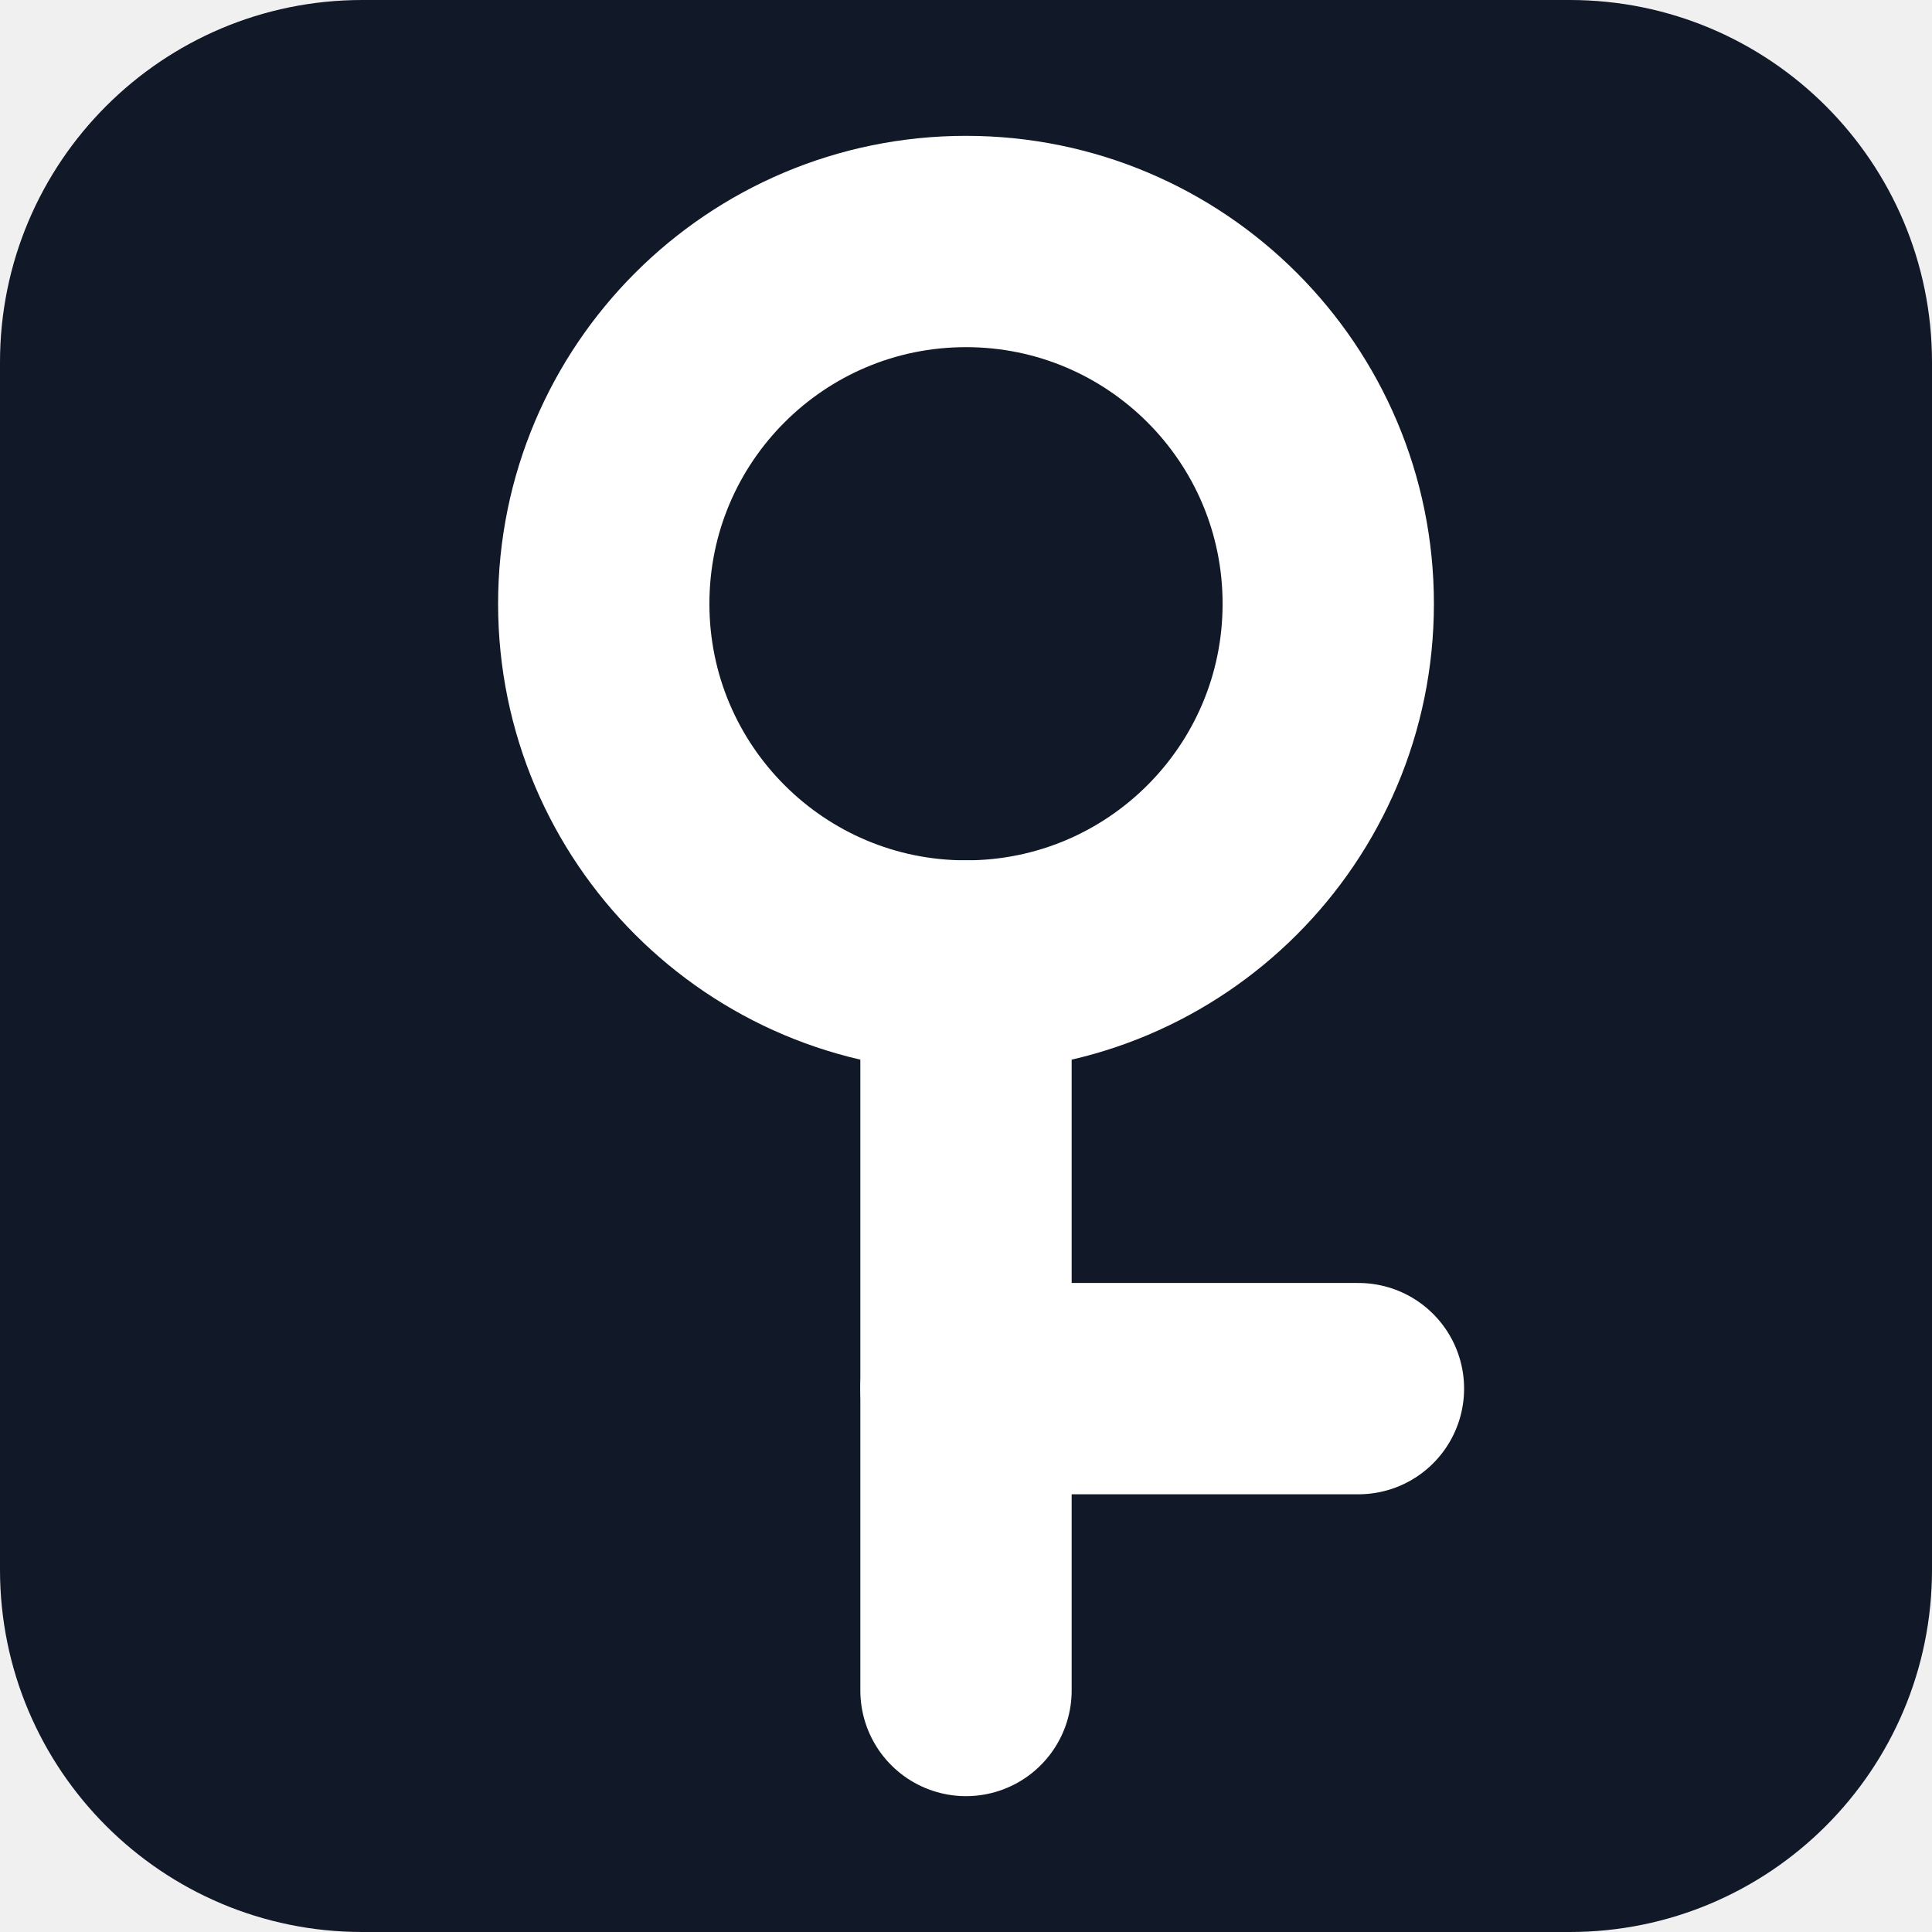
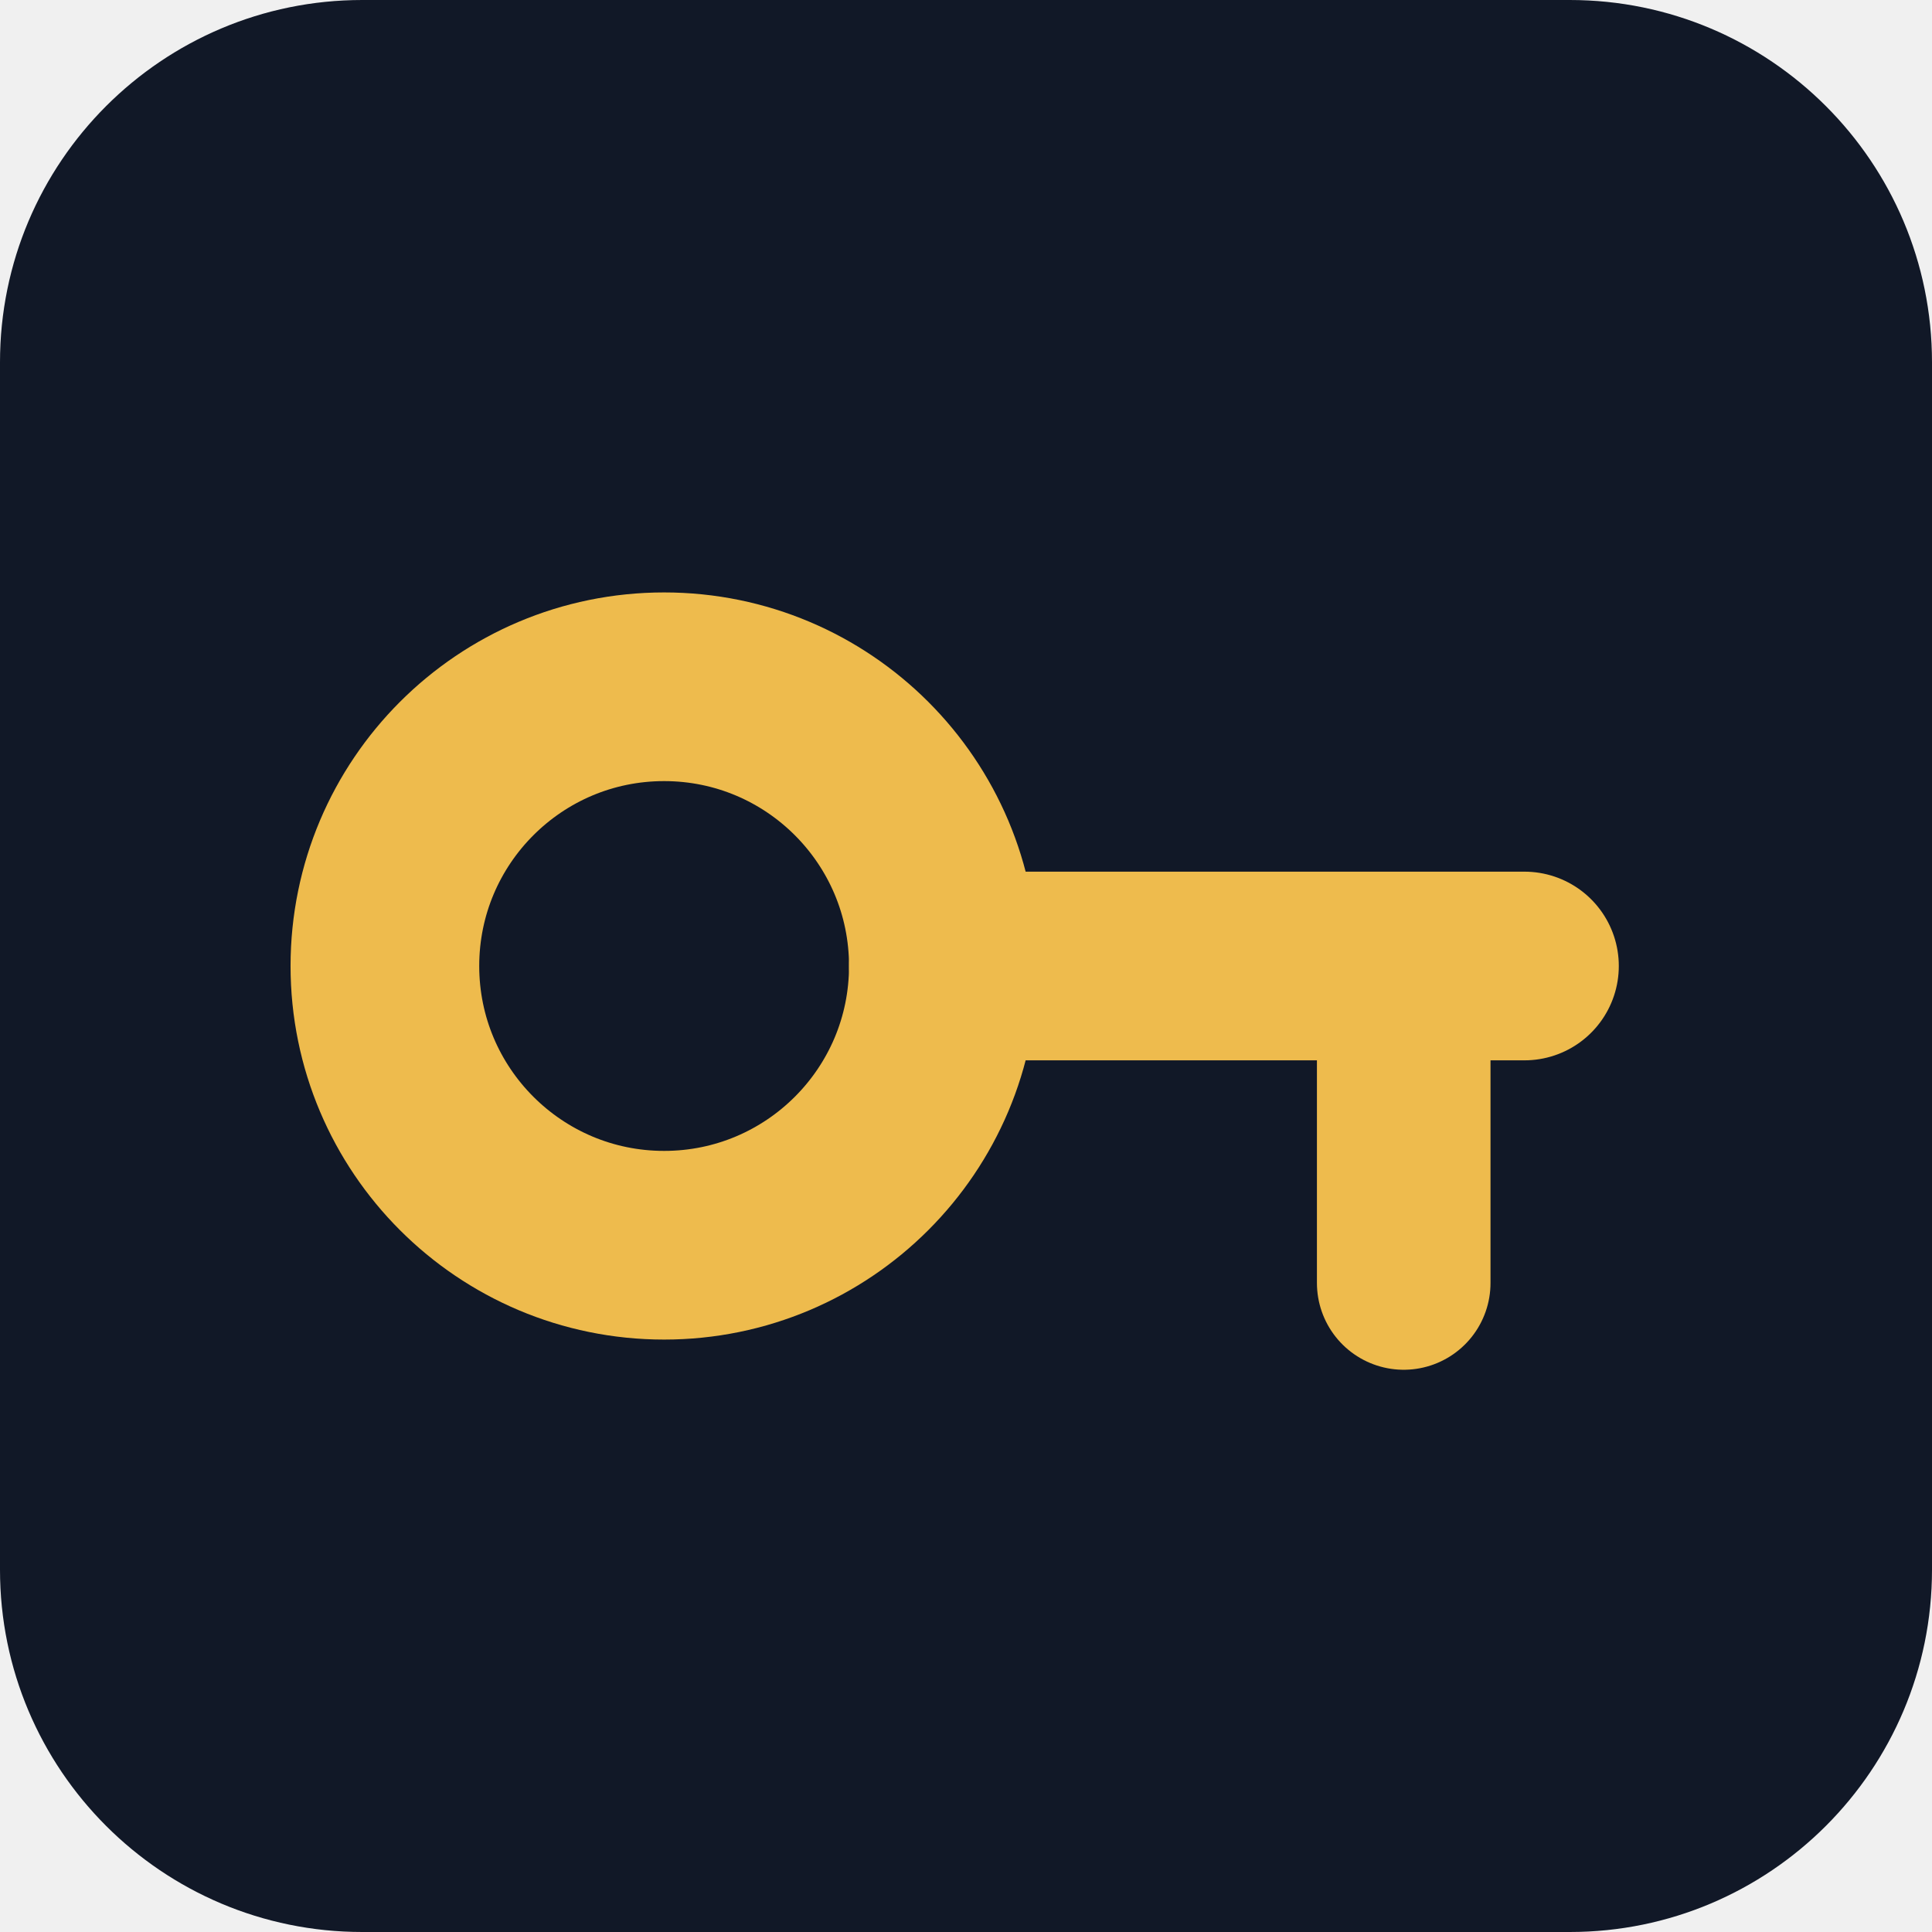
<svg xmlns="http://www.w3.org/2000/svg" role="img" aria-label="Key Budget" viewBox="0 0 512 512">
  <rect width="512" height="512" rx="96" fill="#111827" />
  <g transform="translate(0 0) scale(1)">
-     <g fill="none" stroke="#ffffff" stroke-width="56" stroke-linecap="round">
-       <circle cx="256" cy="160" r="96" />
-       <path d="M256 256 V 448" />
-       <path d="M256 368 H 360" />
-     </g>
+     <circle cx="176" cy="256" r="74" fill="none" stroke="#eebb4d" stroke-width="50" />
+     <path d="M250 256 H 404" fill="none" stroke="#eebb4d" stroke-width="50" stroke-linecap="round" />
+     <path d="M372 256 V 340" fill="none" stroke="#eebb4d" stroke-width="46" stroke-linecap="round" />
  </g>
</svg>
